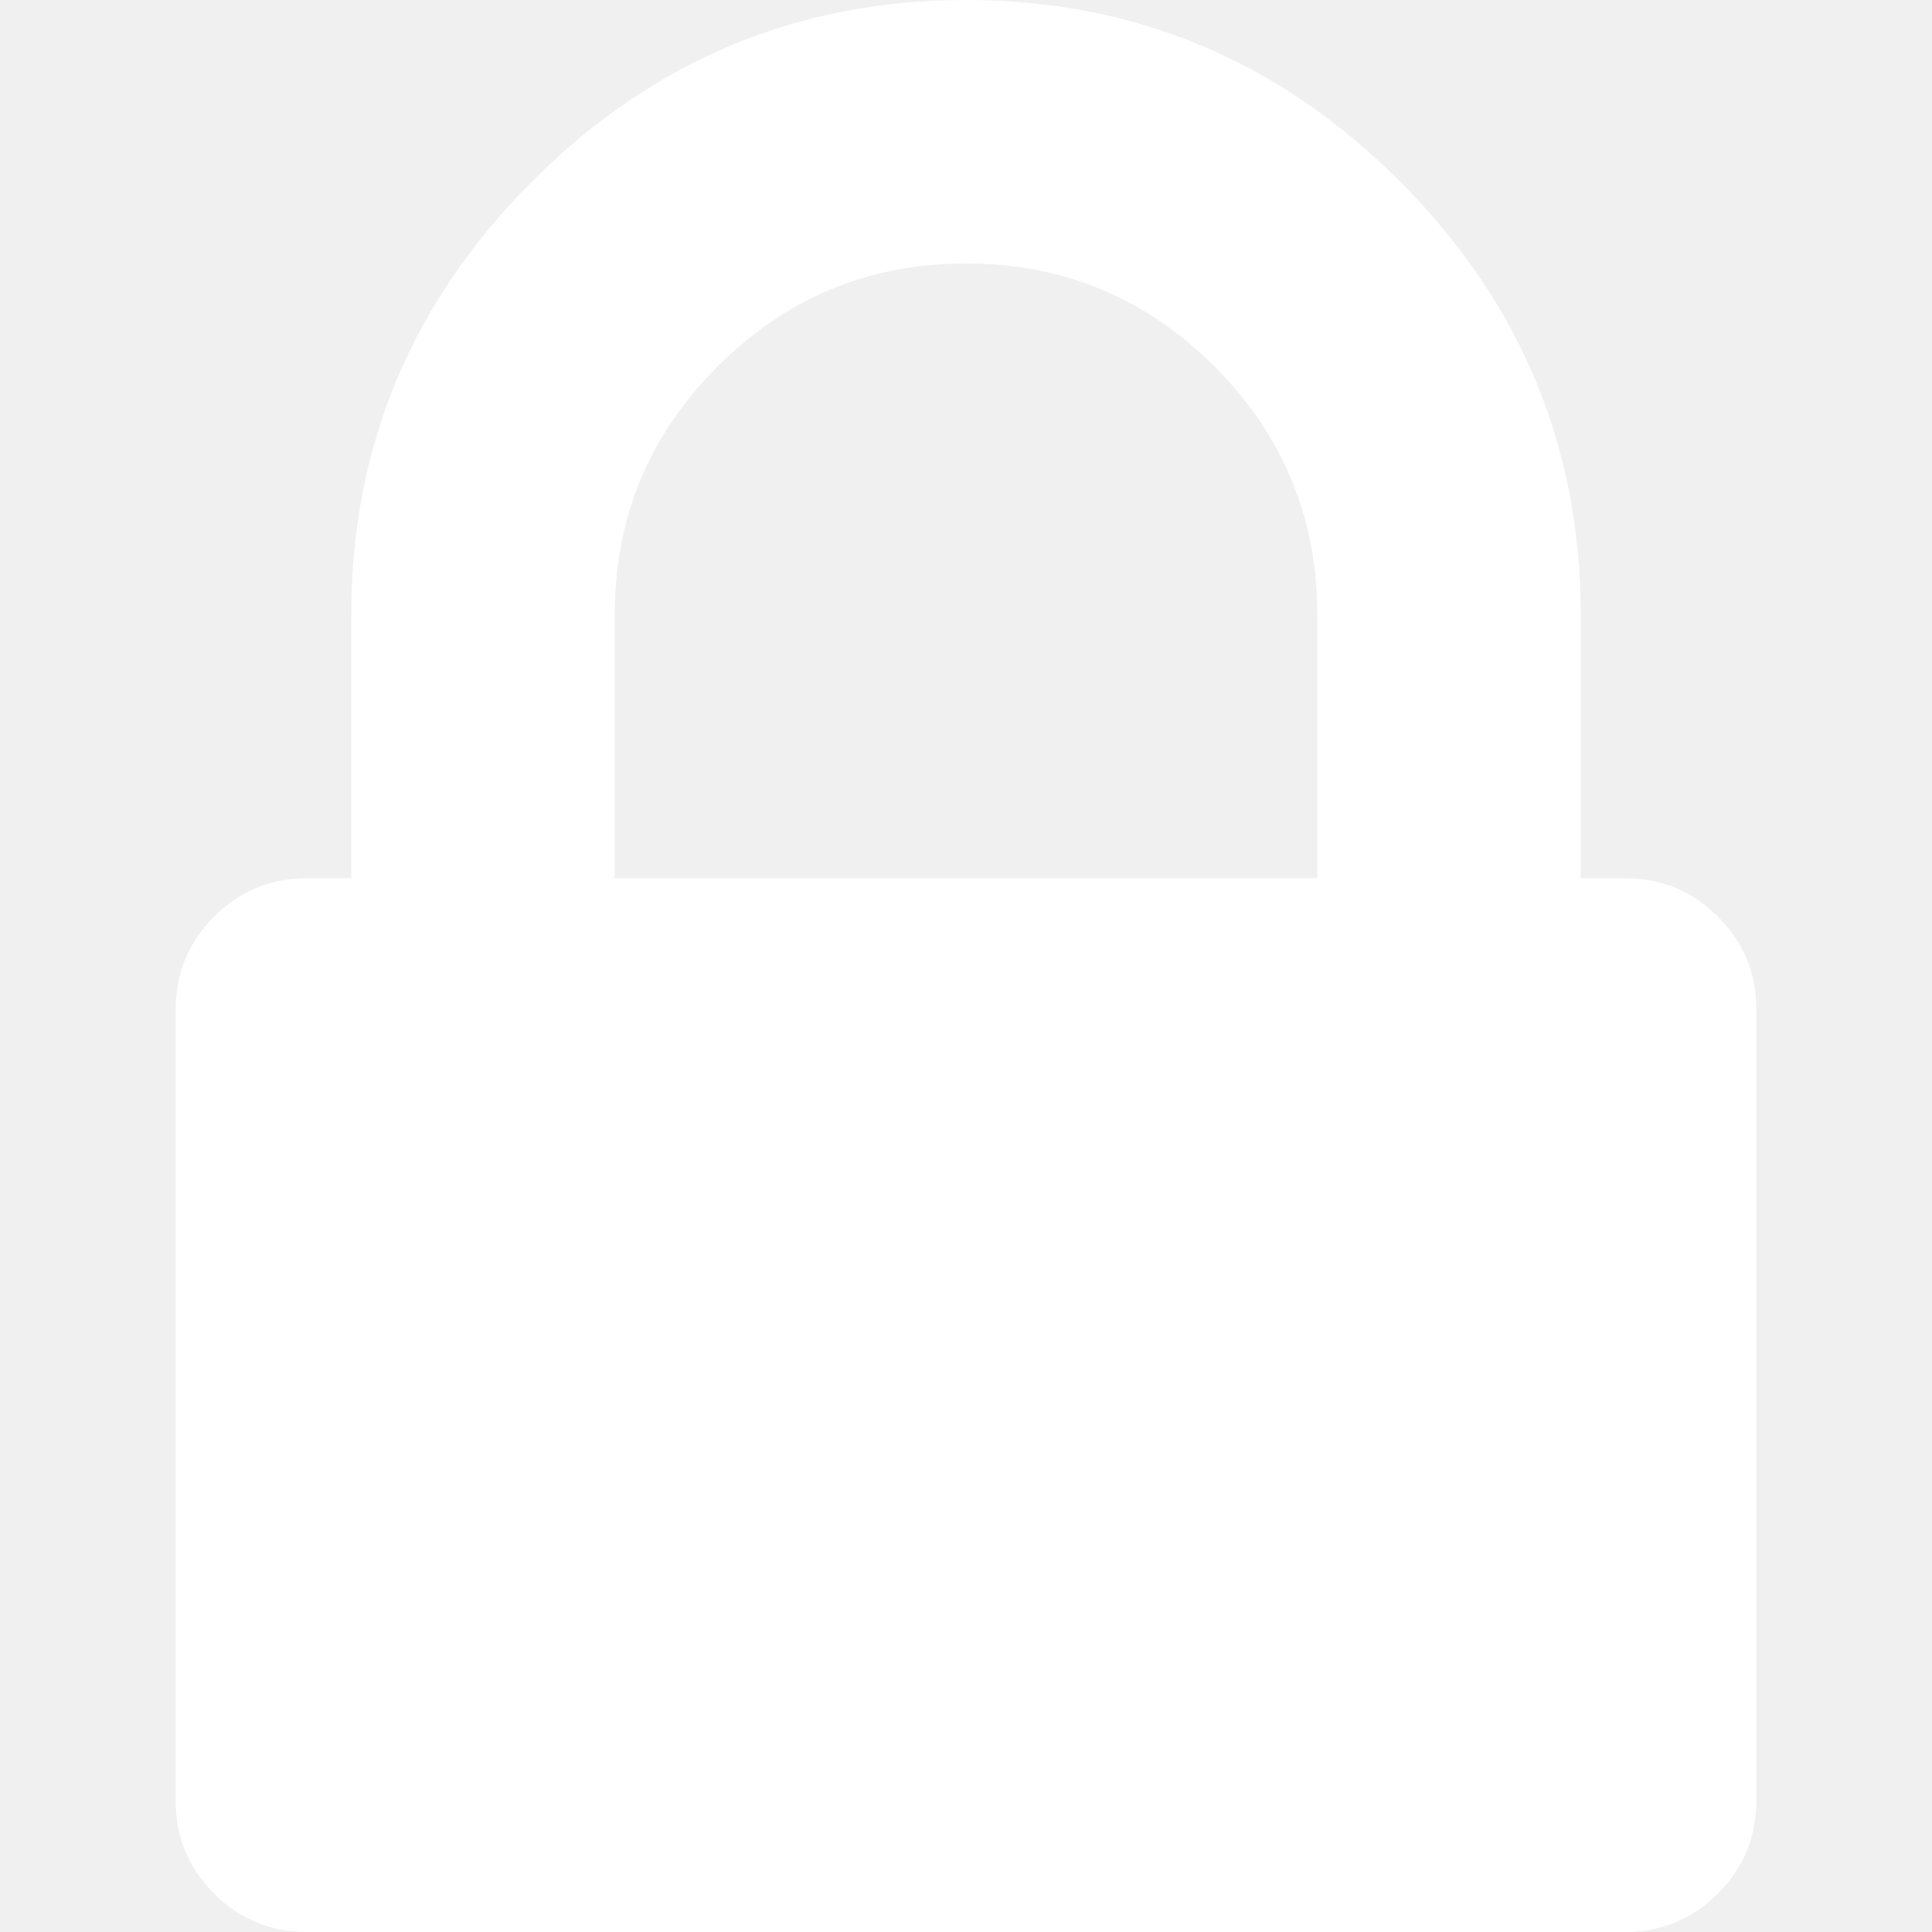
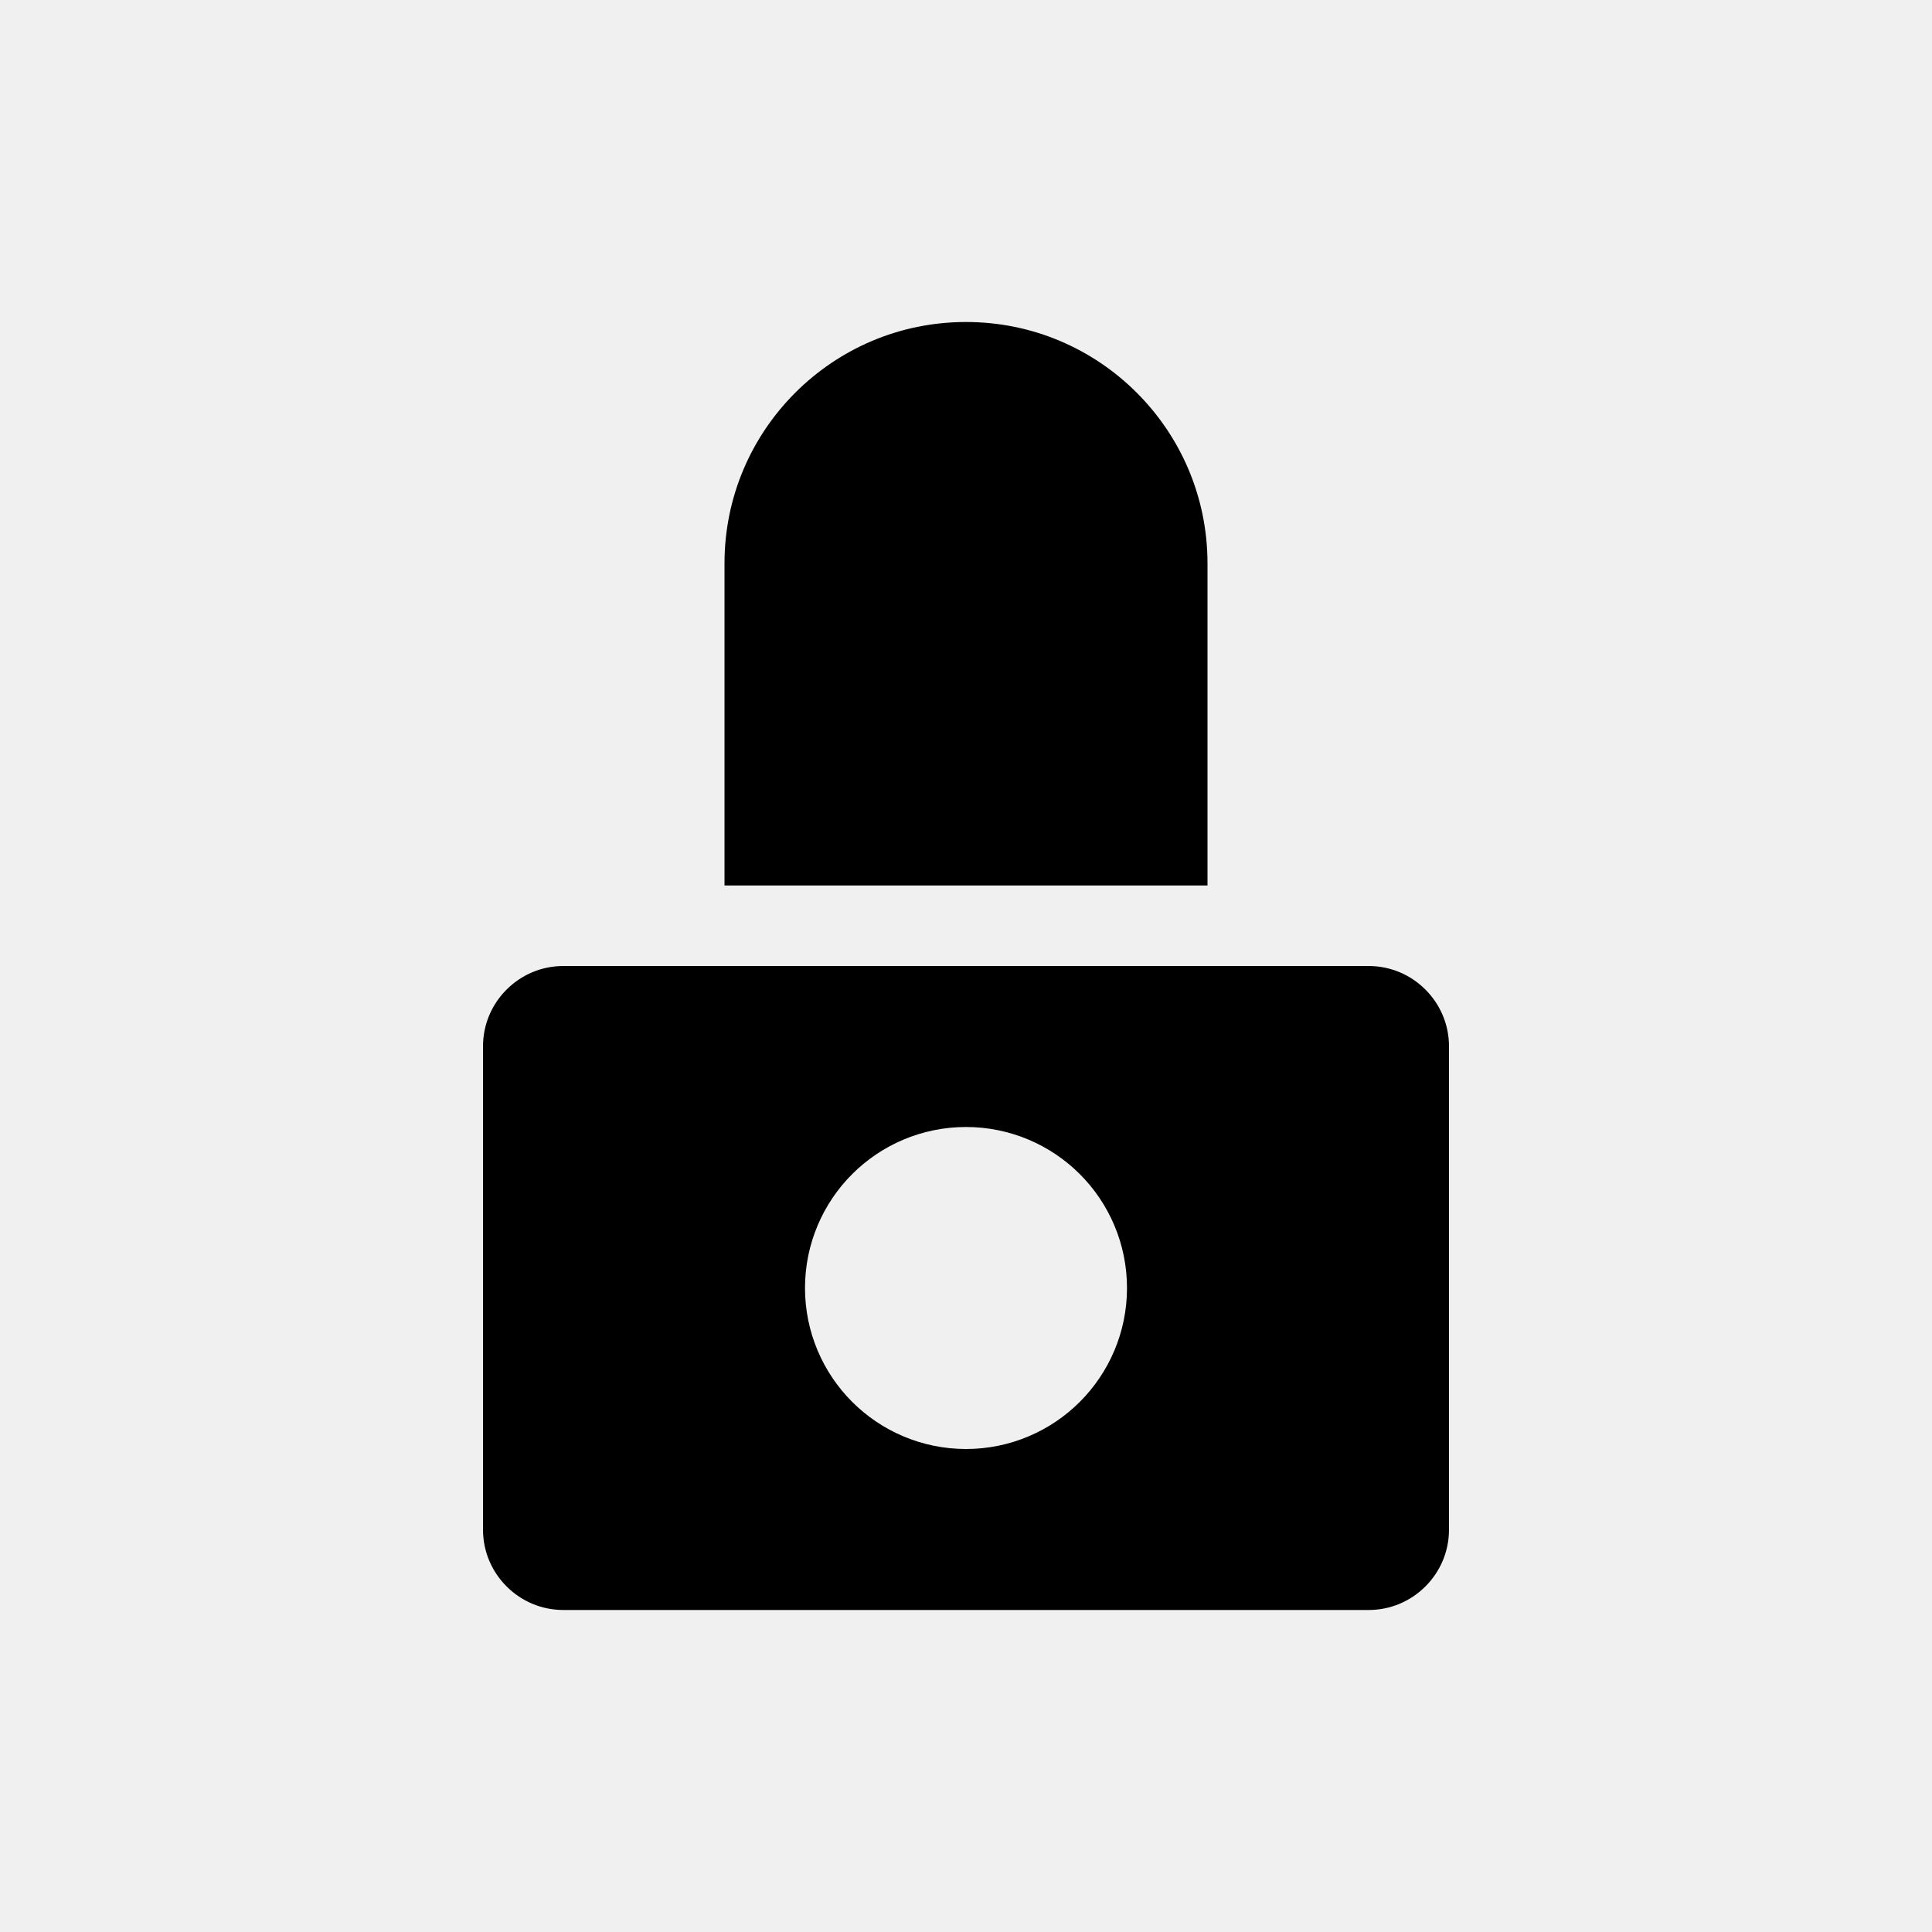
- <svg xmlns="http://www.w3.org/2000/svg" version="1.1" width="512" height="512" x="0" y="0" viewBox="0 0 401.998 401.998" style="enable-background:new 0 0 512 512" xml:space="preserve" class="">
-   <g>
-     <path d="M357.45 190.721c-5.331-5.33-11.8-7.993-19.417-7.993h-9.131v-54.821c0-35.022-12.559-65.093-37.685-90.218C266.093 12.563 236.025 0 200.998 0c-35.026 0-65.1 12.563-90.222 37.688-25.126 25.126-37.685 55.196-37.685 90.219v54.821h-9.135c-7.611 0-14.084 2.663-19.414 7.993-5.33 5.326-7.994 11.799-7.994 19.417V374.59c0 7.611 2.665 14.086 7.994 19.417 5.33 5.325 11.803 7.991 19.414 7.991H338.04c7.617 0 14.085-2.663 19.417-7.991 5.325-5.331 7.994-11.806 7.994-19.417V210.135c.004-7.612-2.669-14.084-8.001-19.414zm-83.363-7.993H127.909v-54.821c0-20.175 7.139-37.402 21.414-51.675 14.277-14.275 31.501-21.411 51.678-21.411 20.179 0 37.399 7.135 51.677 21.411 14.271 14.272 21.409 31.5 21.409 51.675v54.821z" fill="#ffffff" opacity="1" data-original="#000000" class="" />
-   </g>
+ <svg xmlns="http://www.w3.org/2000/svg" width="24" height="24" viewBox="0 0 24 24" stroke="currentColor" stroke-width="2" stroke-linecap="round" stroke-linejoin="round" class="icon icon-tabler icons-tabler-outline icon-tabler-lock">
+   <path stroke="none" d="M0 0h24v24H0z" fill="none" />
+   <path stroke="#f0f0f0" d="M5 13a2 2 0 0 1 2 -2h10a2 2 0 0 1 2 2v6a2 2 0 0 1 -2 2h-10a2 2 0 0 1 -2 -2v-6z" />
+   <path stroke="#f0f0f0" d="M11 16a1 1 0 1 0 2 0a1 1 0 0 0 -2 0" />
+   <path stroke="#f0f0f0" d="M8 11v-4a4 4 0 1 1 8 0v4" />
</svg>
